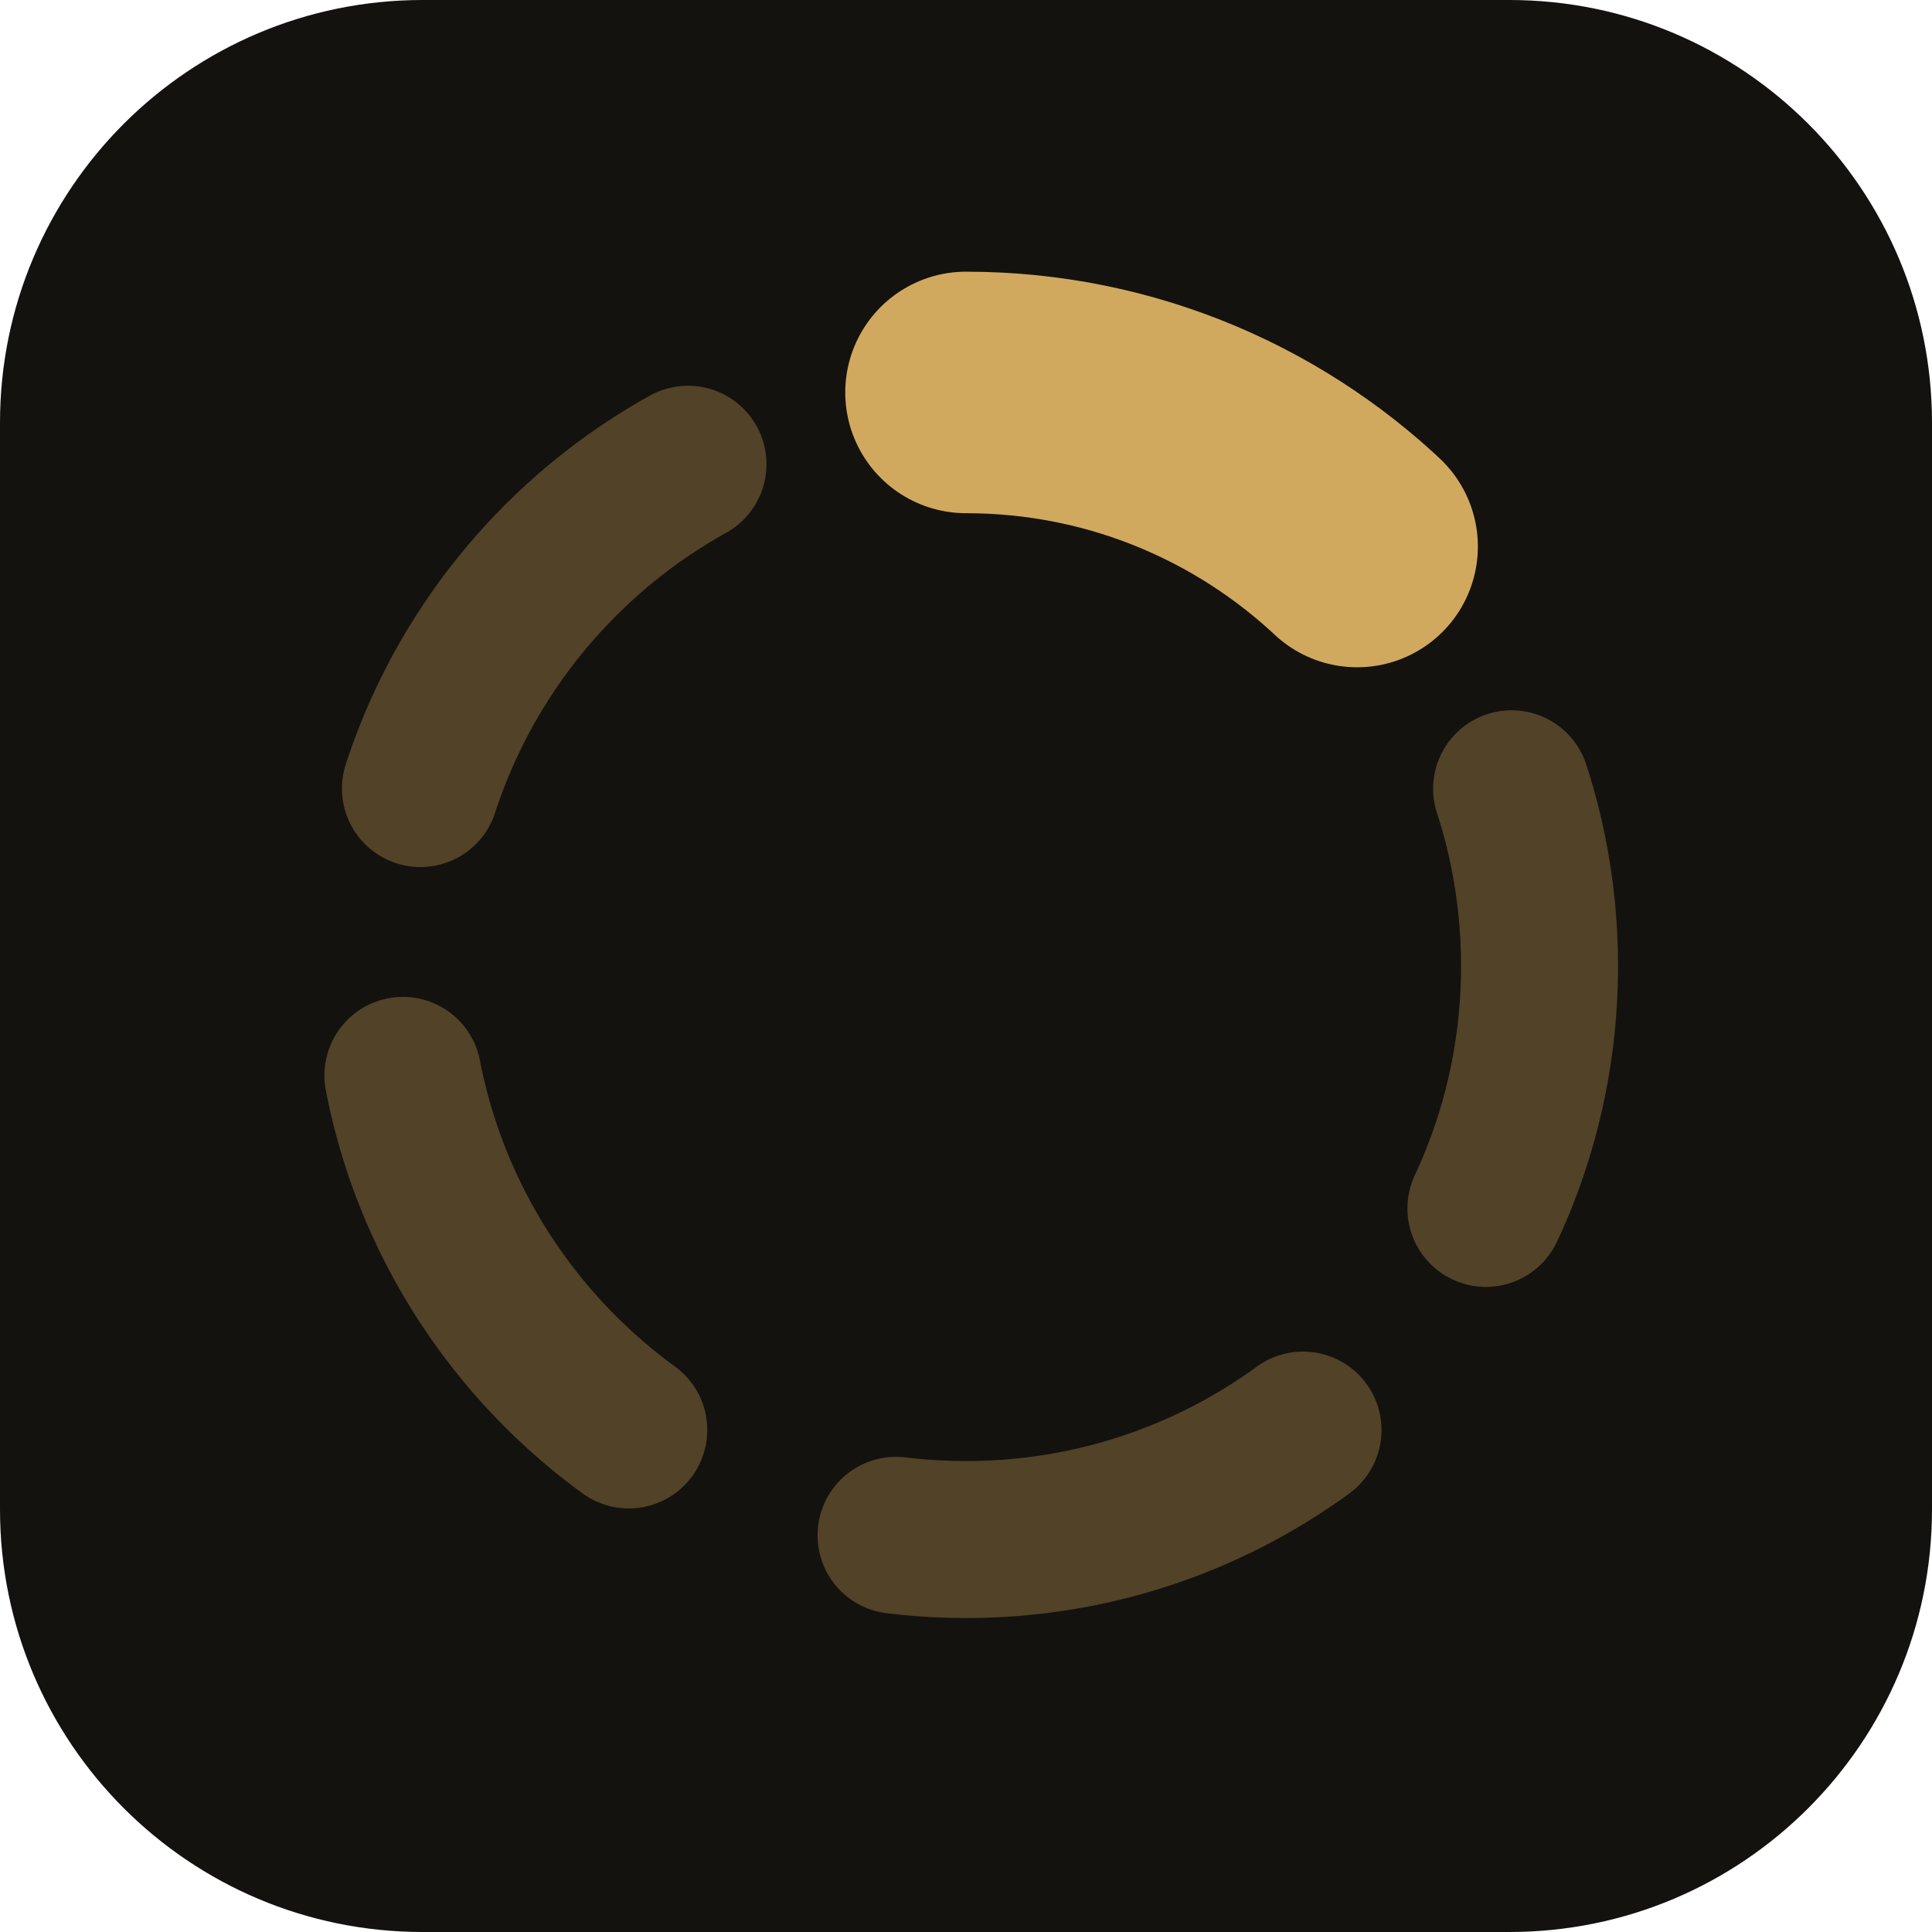
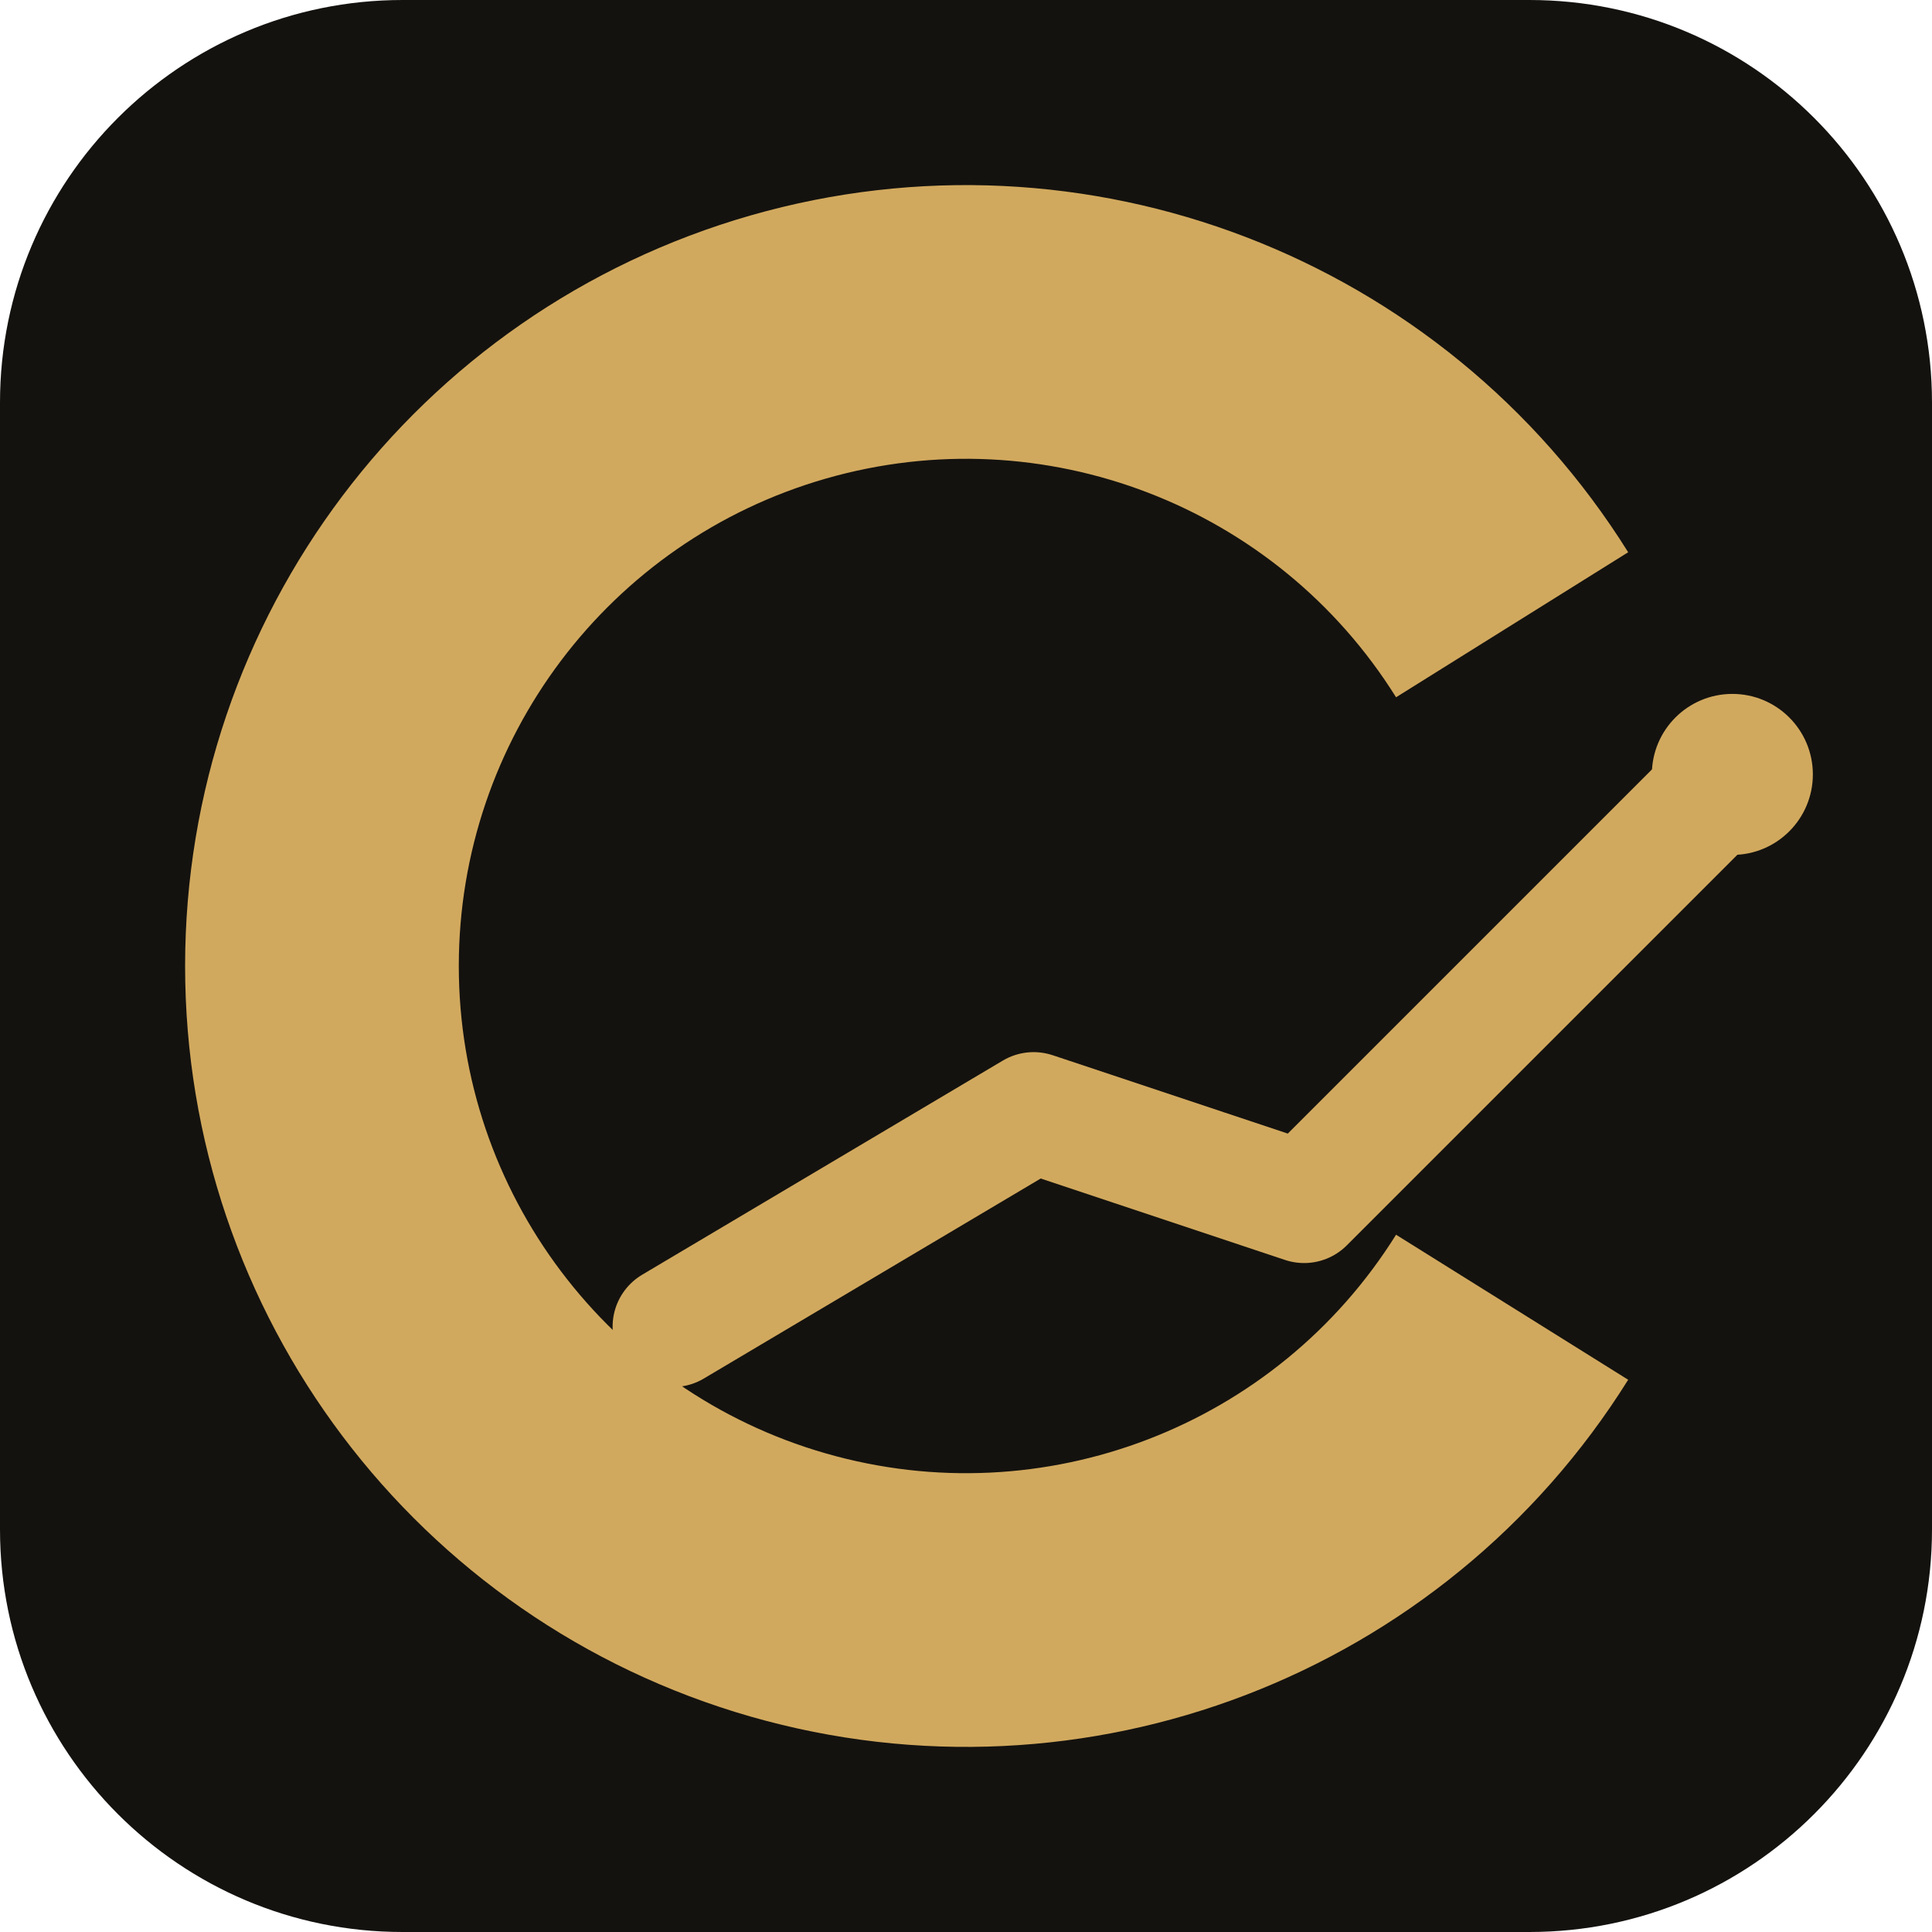
- <svg xmlns="http://www.w3.org/2000/svg" viewBox="0 0 32 32" width="32" height="32">
-   <rect width="32" height="32" rx="7" fill="#14120f" />
-   <g transform="rotate(-90 16 16)" fill="none" stroke-linecap="round">
-     <circle cx="16" cy="16" r="9.5" stroke="#d1a95e" stroke-opacity="0.32" stroke-width="2.6" stroke-dasharray="7.13 4.81" />
-     <circle cx="16" cy="16" r="9.5" stroke="#d1a95e" stroke-width="4" stroke-dasharray="7.13 52.57" />
-   </g>
+ <svg xmlns="http://www.w3.org/2000/svg" viewBox="0 0 24 24" width="24" height="24">
+   <rect width="24" height="24" rx="5" fill="#14120f" />
+   <path d="M18.784 16.239 A8 8 0 1 1 18.784 7.761" fill="none" stroke="#d1a95e" stroke-width="3.4" stroke-linecap="butt" />
+   <path d="M8.36 16.48 L12.84 13.82 L16.2 14.94 L21.52 9.62" fill="none" stroke="#d1a95e" stroke-width="1.5" stroke-linecap="round" stroke-linejoin="round" />
+   <circle cx="21.52" cy="9.62" r="1" fill="#d1a95e" />
</svg>
